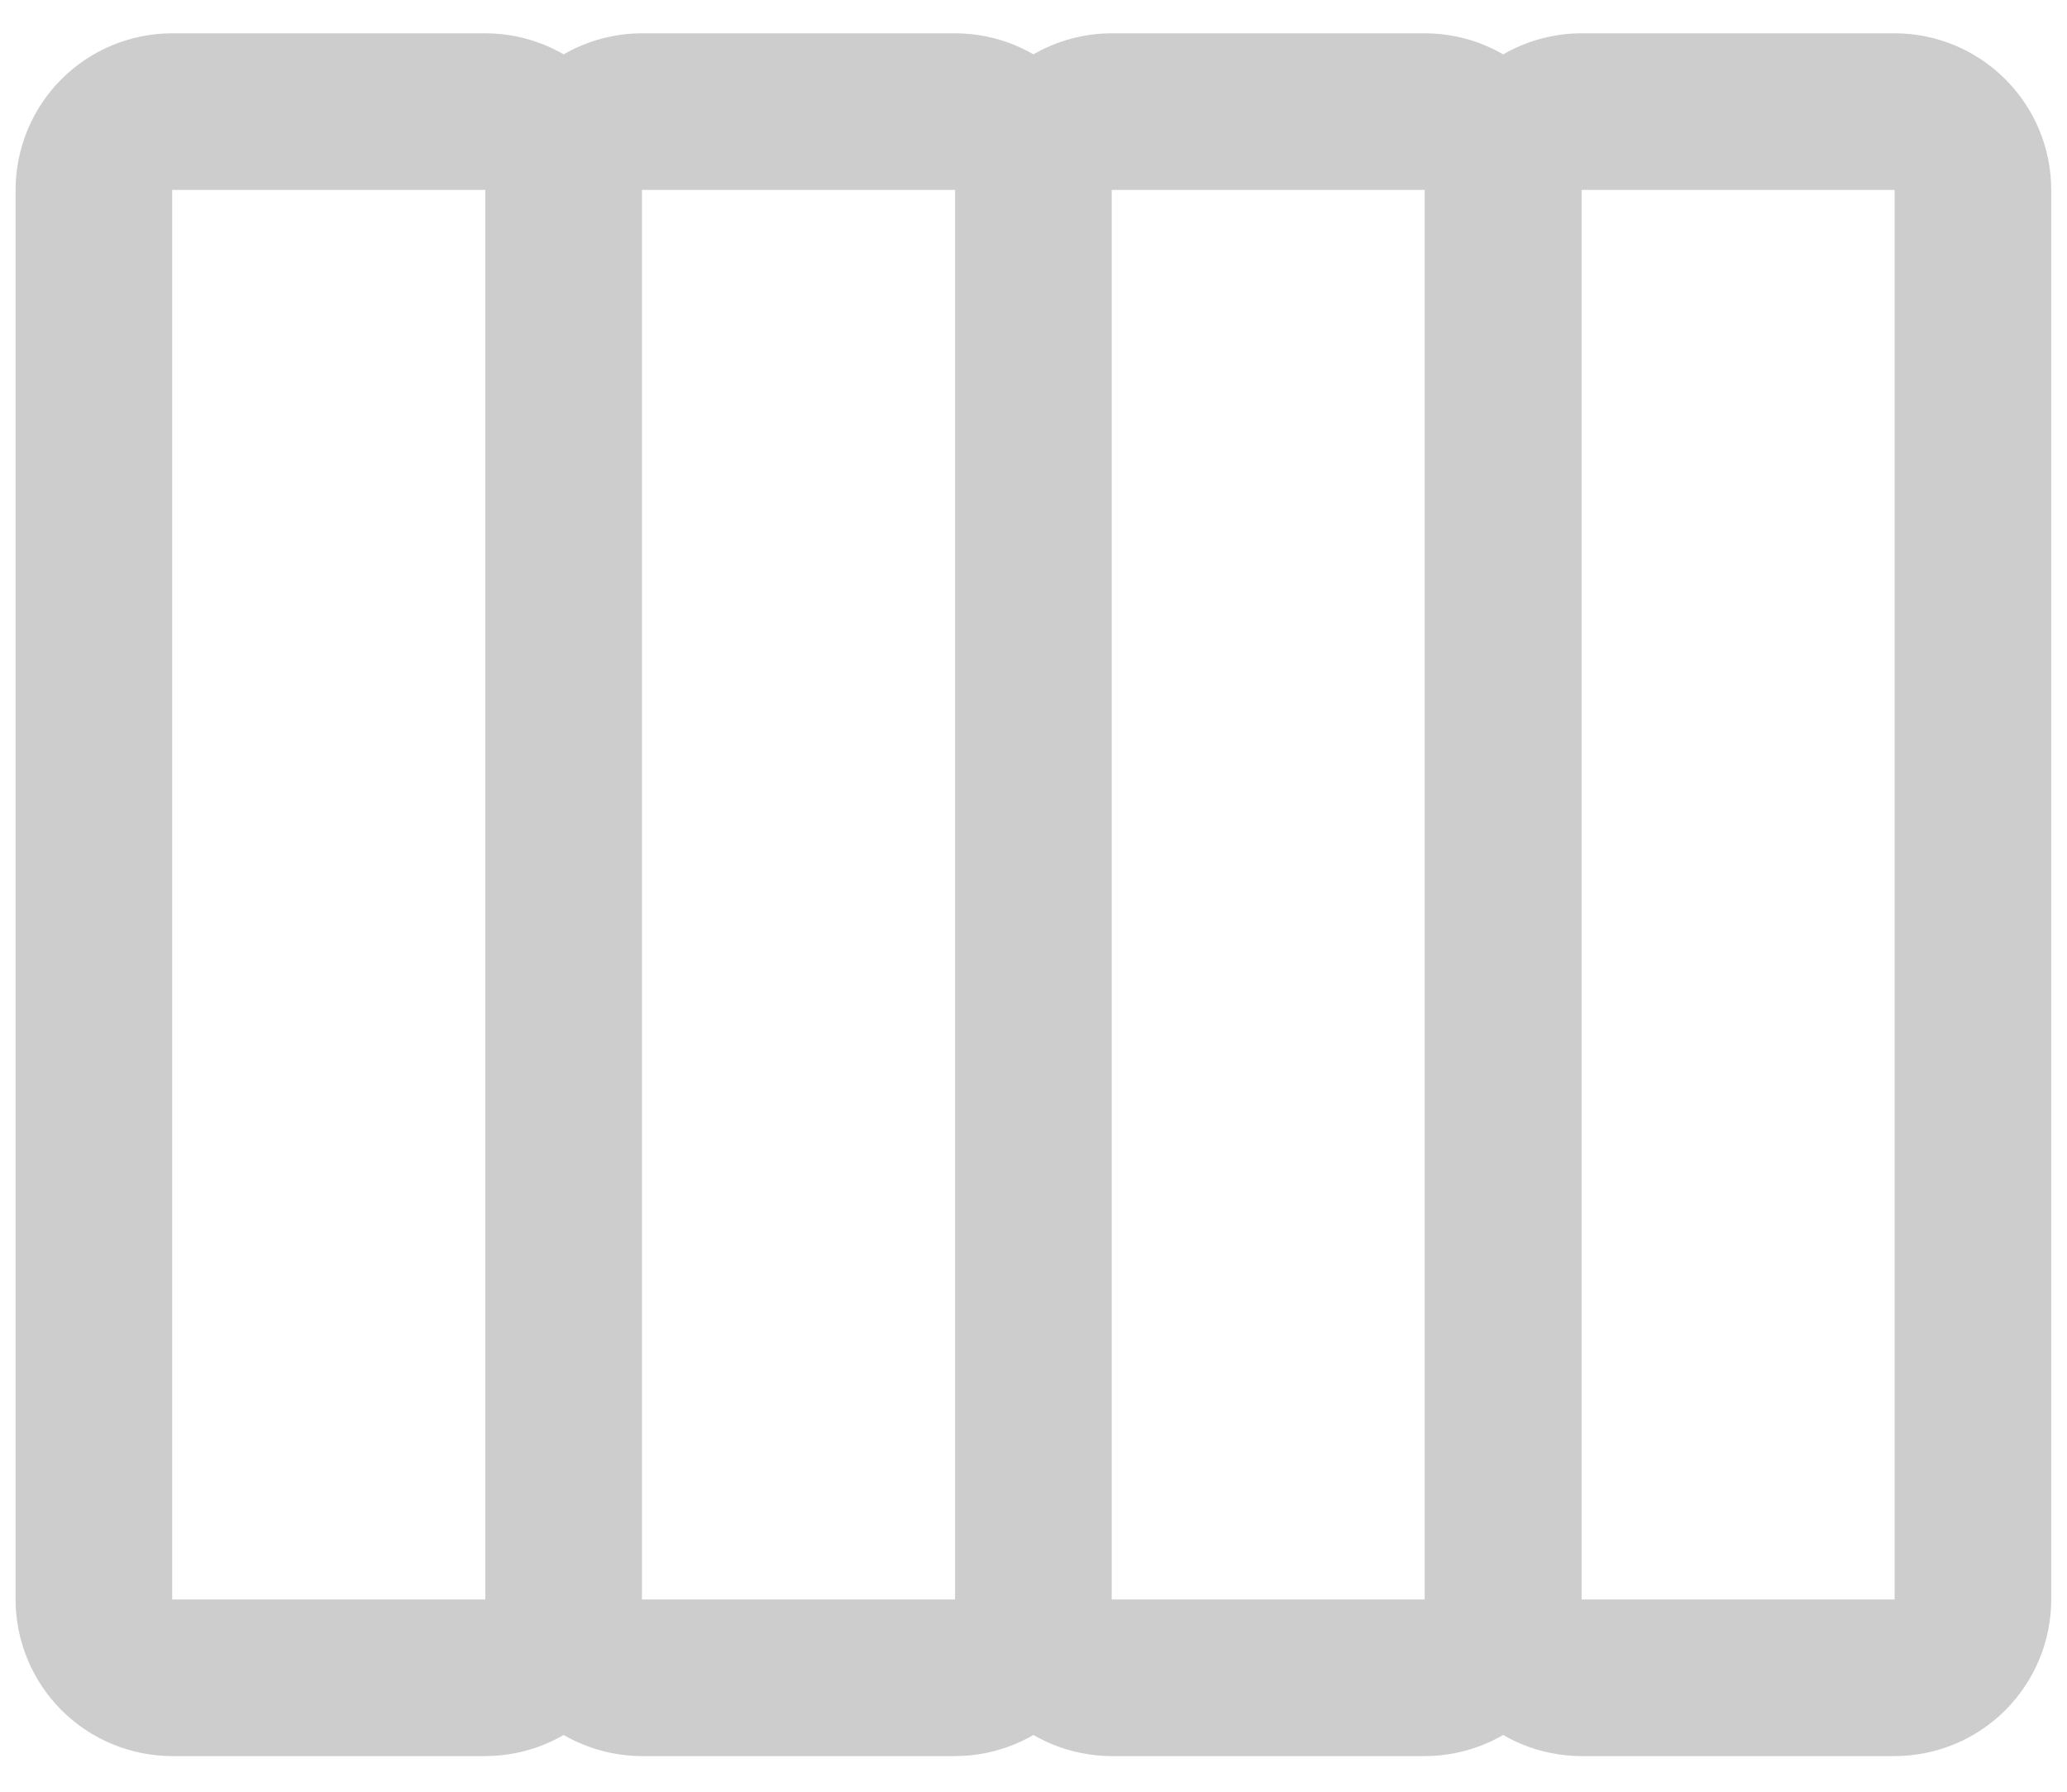
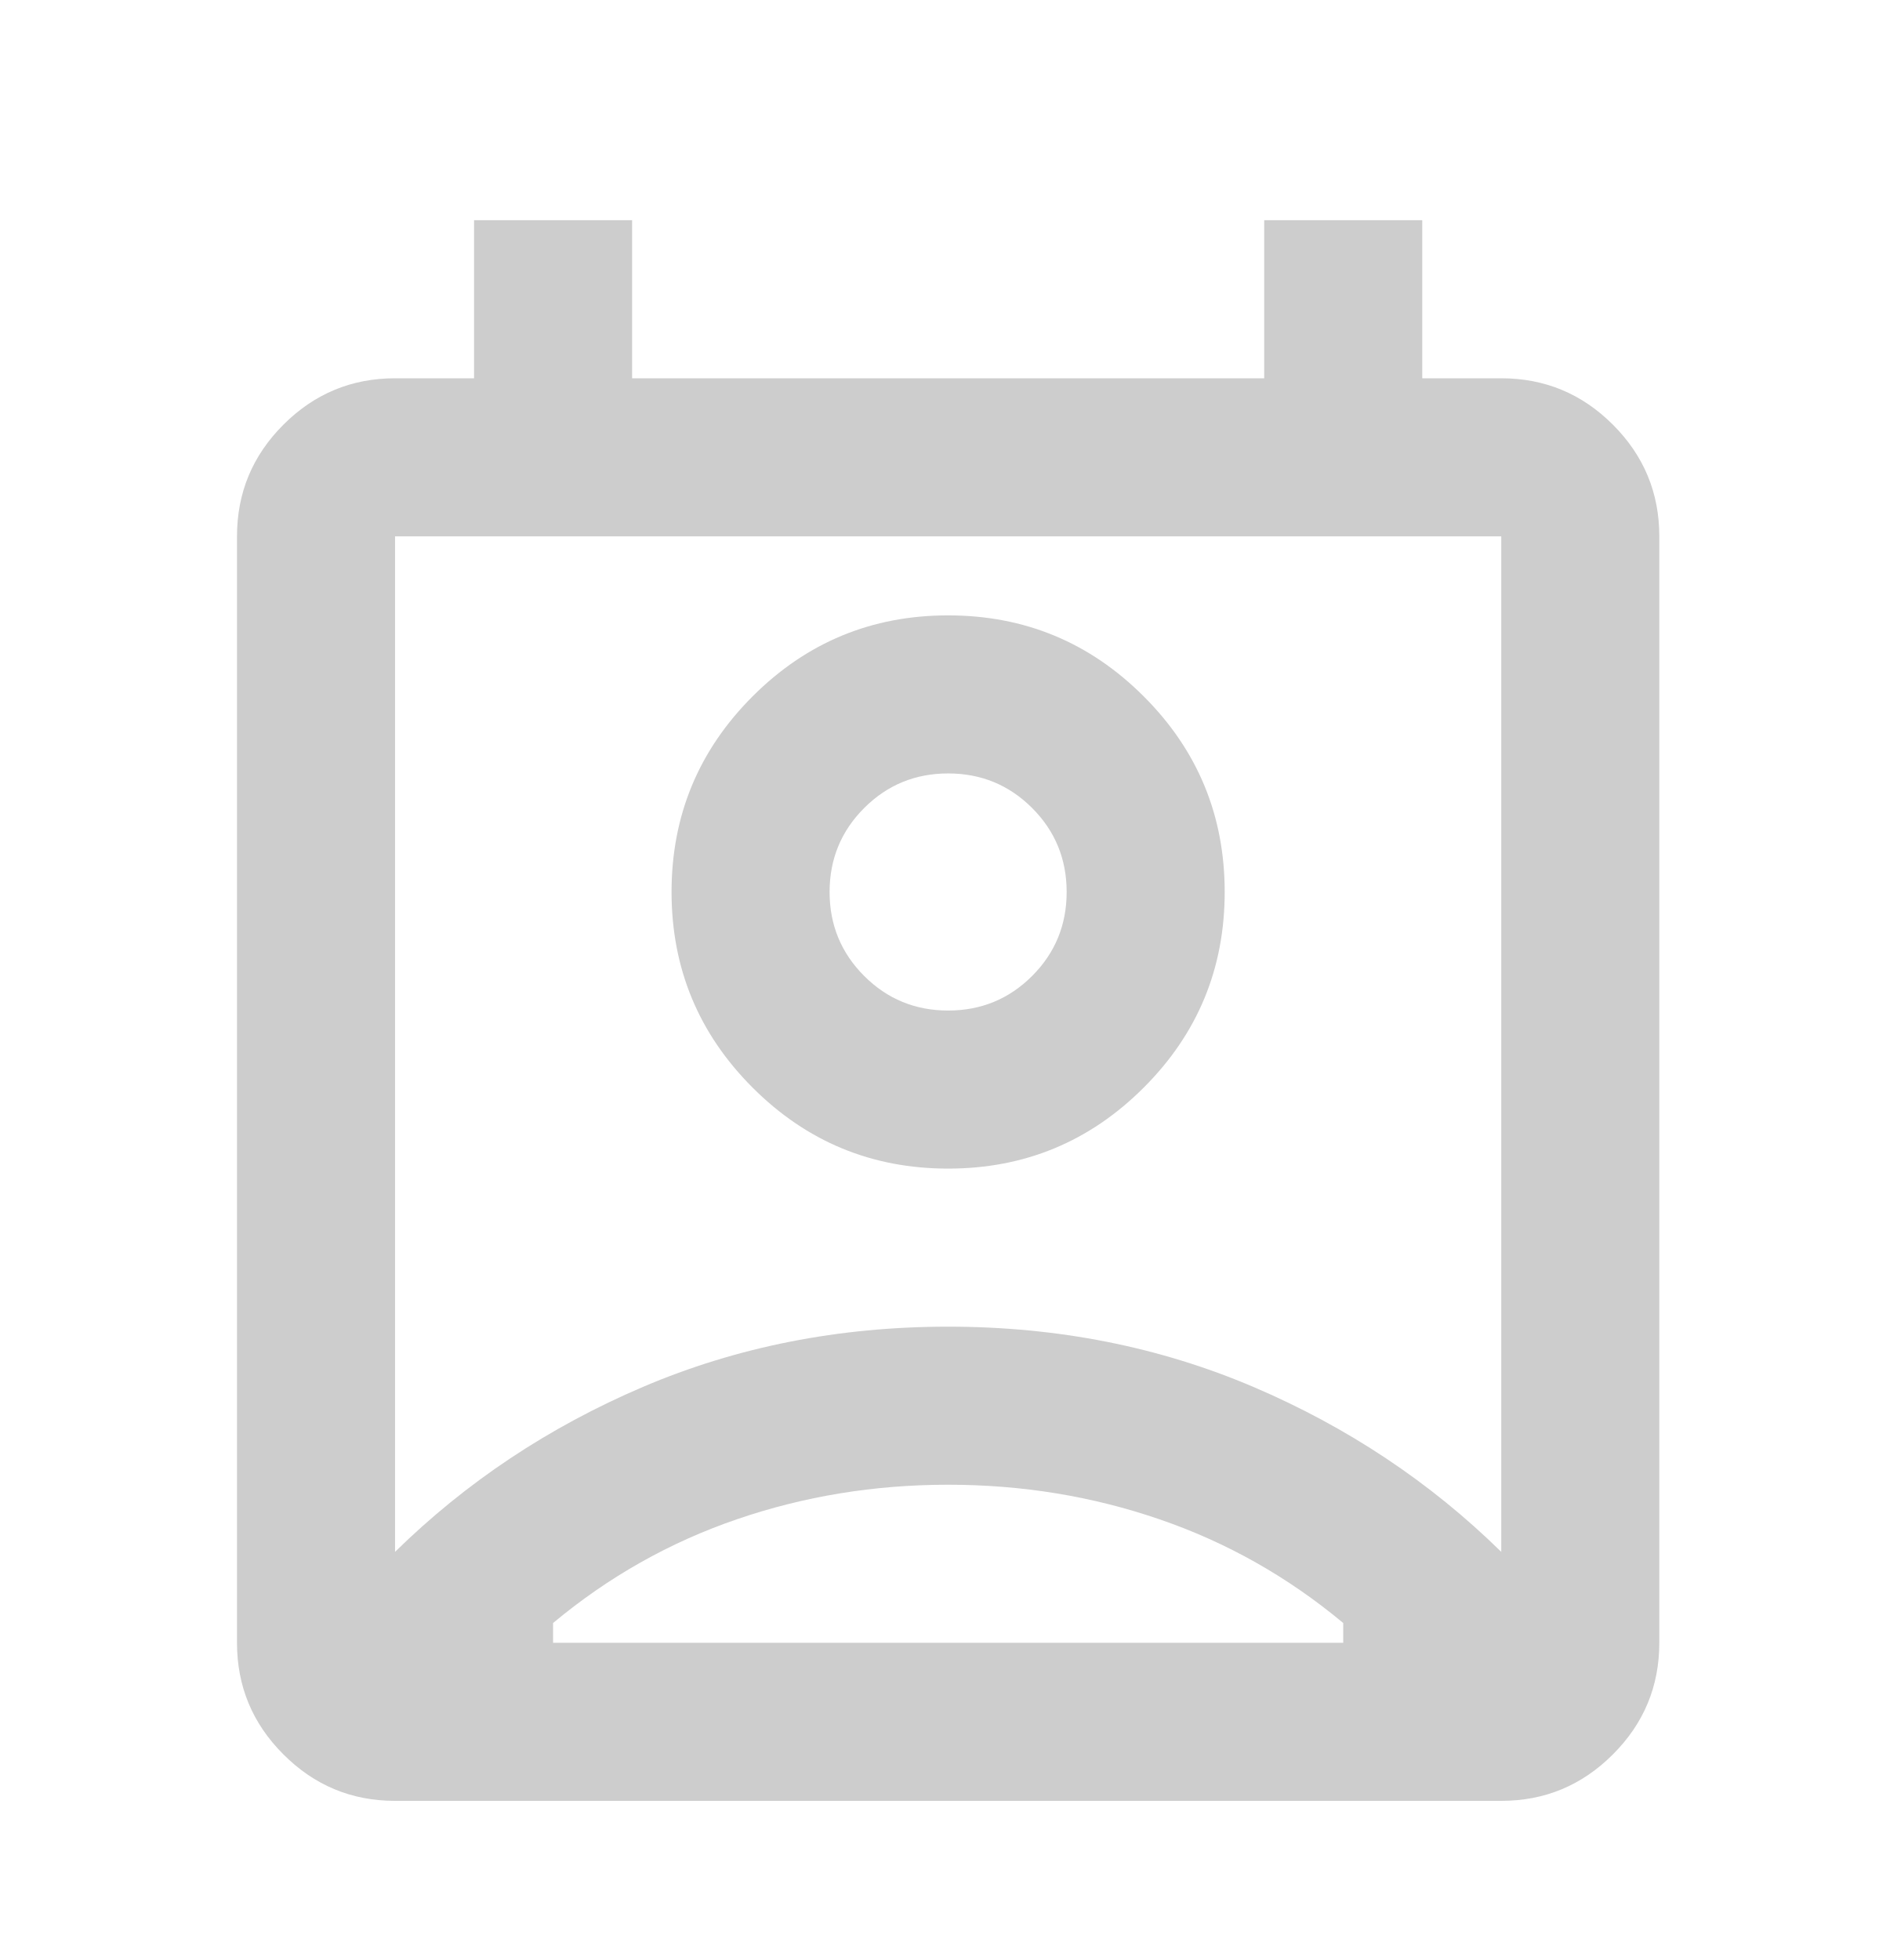
- <svg xmlns="http://www.w3.org/2000/svg" width="30" height="26" viewBox="0 0 30 26" fill="none">
-   <g id="Vector">
-     <path d="M22.953 2.756L22.953 23.21C22.953 23.812 22.713 24.39 22.287 24.816C21.861 25.242 21.283 25.482 20.68 25.483L16.135 25.483C15.532 25.482 14.955 25.242 14.529 24.816C14.102 24.39 13.863 23.812 13.862 23.21L13.862 2.756C13.863 2.153 14.102 1.575 14.529 1.149C14.955 0.723 15.532 0.484 16.135 0.483L20.68 0.483C21.283 0.484 21.861 0.723 22.287 1.149C22.713 1.575 22.953 2.153 22.953 2.756ZM16.135 23.21L20.68 23.21L20.68 2.756L16.135 2.756L16.135 23.21ZM16.135 2.756L16.135 23.21C16.134 23.812 15.895 24.39 15.469 24.816C15.043 25.242 14.465 25.482 13.862 25.483L9.317 25.483C8.714 25.482 8.137 25.242 7.711 24.816C7.284 24.39 7.045 23.812 7.044 23.21L7.044 2.756C7.045 2.153 7.284 1.575 7.711 1.149C8.137 0.723 8.714 0.484 9.317 0.483L13.862 0.483C14.465 0.484 15.043 0.723 15.469 1.149C15.895 1.575 16.134 2.153 16.135 2.756ZM9.317 23.21L13.862 23.21L13.862 2.756L9.317 2.756L9.317 23.21ZM9.317 2.756L9.317 23.21C9.316 23.812 9.077 24.39 8.651 24.816C8.224 25.242 7.647 25.482 7.044 25.483L2.499 25.483C1.896 25.482 1.318 25.242 0.892 24.816C0.466 24.39 0.227 23.812 0.226 23.21L0.226 2.756C0.227 2.153 0.466 1.575 0.892 1.149C1.318 0.723 1.896 0.484 2.499 0.483L7.044 0.483C7.647 0.484 8.224 0.723 8.651 1.149C9.077 1.575 9.316 2.153 9.317 2.756ZM2.499 23.21L7.044 23.21L7.044 2.756L2.499 2.756L2.499 23.21Z" fill="#CDCDCD" />
-     <path d="M29.771 2.756L29.771 23.21C29.771 23.813 29.531 24.39 29.105 24.817C28.679 25.243 28.101 25.482 27.498 25.483L22.953 25.483C22.351 25.482 21.773 25.243 21.347 24.817C20.921 24.39 20.681 23.812 20.68 23.21L20.68 2.756C20.681 2.153 20.921 1.576 21.347 1.15C21.773 0.723 22.351 0.484 22.953 0.483L27.498 0.483C28.101 0.484 28.679 0.723 29.105 1.15C29.531 1.576 29.771 2.153 29.771 2.756ZM22.953 23.21L27.498 23.21L27.498 2.756L22.953 2.756L22.953 23.21Z" fill="#CDCDCD" />
+ <svg xmlns="http://www.w3.org/2000/svg" width="30" height="31" viewBox="0 0 30 31" fill="none">
+   <g id="Icons">
+     <mask id="mask0_130076_177" style="mask-type:alpha" maskUnits="userSpaceOnUse" x="-1" y="0" width="31" height="31">
+       <rect id="Bounding box" x="-0.001" y="0.983" width="30" height="30" fill="#D9D9D9" />
+     </mask>
+     <g mask="url(#mask0_130076_177)">
+       <path id="perm_contact_calendar" d="M14.998 23.483C13.832 23.483 12.717 23.665 11.655 24.03C10.592 24.394 9.624 24.941 8.749 25.67V25.983H21.248V25.67C20.373 24.941 19.405 24.394 18.342 24.03C17.28 23.665 16.165 23.483 14.998 23.483ZM6.249 24.545C7.374 23.441 8.681 22.572 10.17 21.936C11.66 21.301 13.269 20.983 14.998 20.983C16.728 20.983 18.337 21.301 19.827 21.936C21.316 22.572 22.623 23.441 23.748 24.545V8.483H6.249V24.545ZM14.998 18.483C13.79 18.483 12.759 18.056 11.905 17.202C11.051 16.348 10.623 15.316 10.623 14.108C10.623 12.9 11.051 11.868 11.905 11.014C12.759 10.16 13.79 9.733 14.998 9.733C16.207 9.733 17.238 10.16 18.092 11.014C18.947 11.868 19.373 12.9 19.373 14.108C19.373 15.316 18.947 16.348 18.092 17.202C17.238 18.056 16.207 18.483 14.998 18.483ZM14.998 15.983C15.519 15.983 15.962 15.801 16.327 15.436C16.691 15.072 16.873 14.629 16.873 14.108C16.873 13.587 16.691 13.144 16.327 12.78C15.962 12.415 15.519 12.233 14.998 12.233C14.478 12.233 14.035 12.415 13.67 12.78C13.306 13.144 13.123 13.587 13.123 14.108C13.123 14.629 13.306 15.072 13.67 15.436C14.035 15.801 14.478 15.983 14.998 15.983ZM6.249 28.483C5.561 28.483 4.972 28.238 4.483 27.748C3.993 27.259 3.749 26.67 3.749 25.983V8.483C3.749 7.795 3.993 7.207 4.483 6.717C4.972 6.228 5.561 5.983 6.249 5.983H7.499V3.483H9.999V5.983H19.998V3.483H22.498V5.983H23.748C24.436 5.983 25.025 6.228 25.514 6.717C26.004 7.207 26.248 7.795 26.248 8.483V25.983C26.248 26.67 26.004 27.259 25.514 27.748C25.025 28.238 24.436 28.483 23.748 28.483H6.249Z" fill="#CDCDCD" />
+     </g>
  </g>
</svg>
